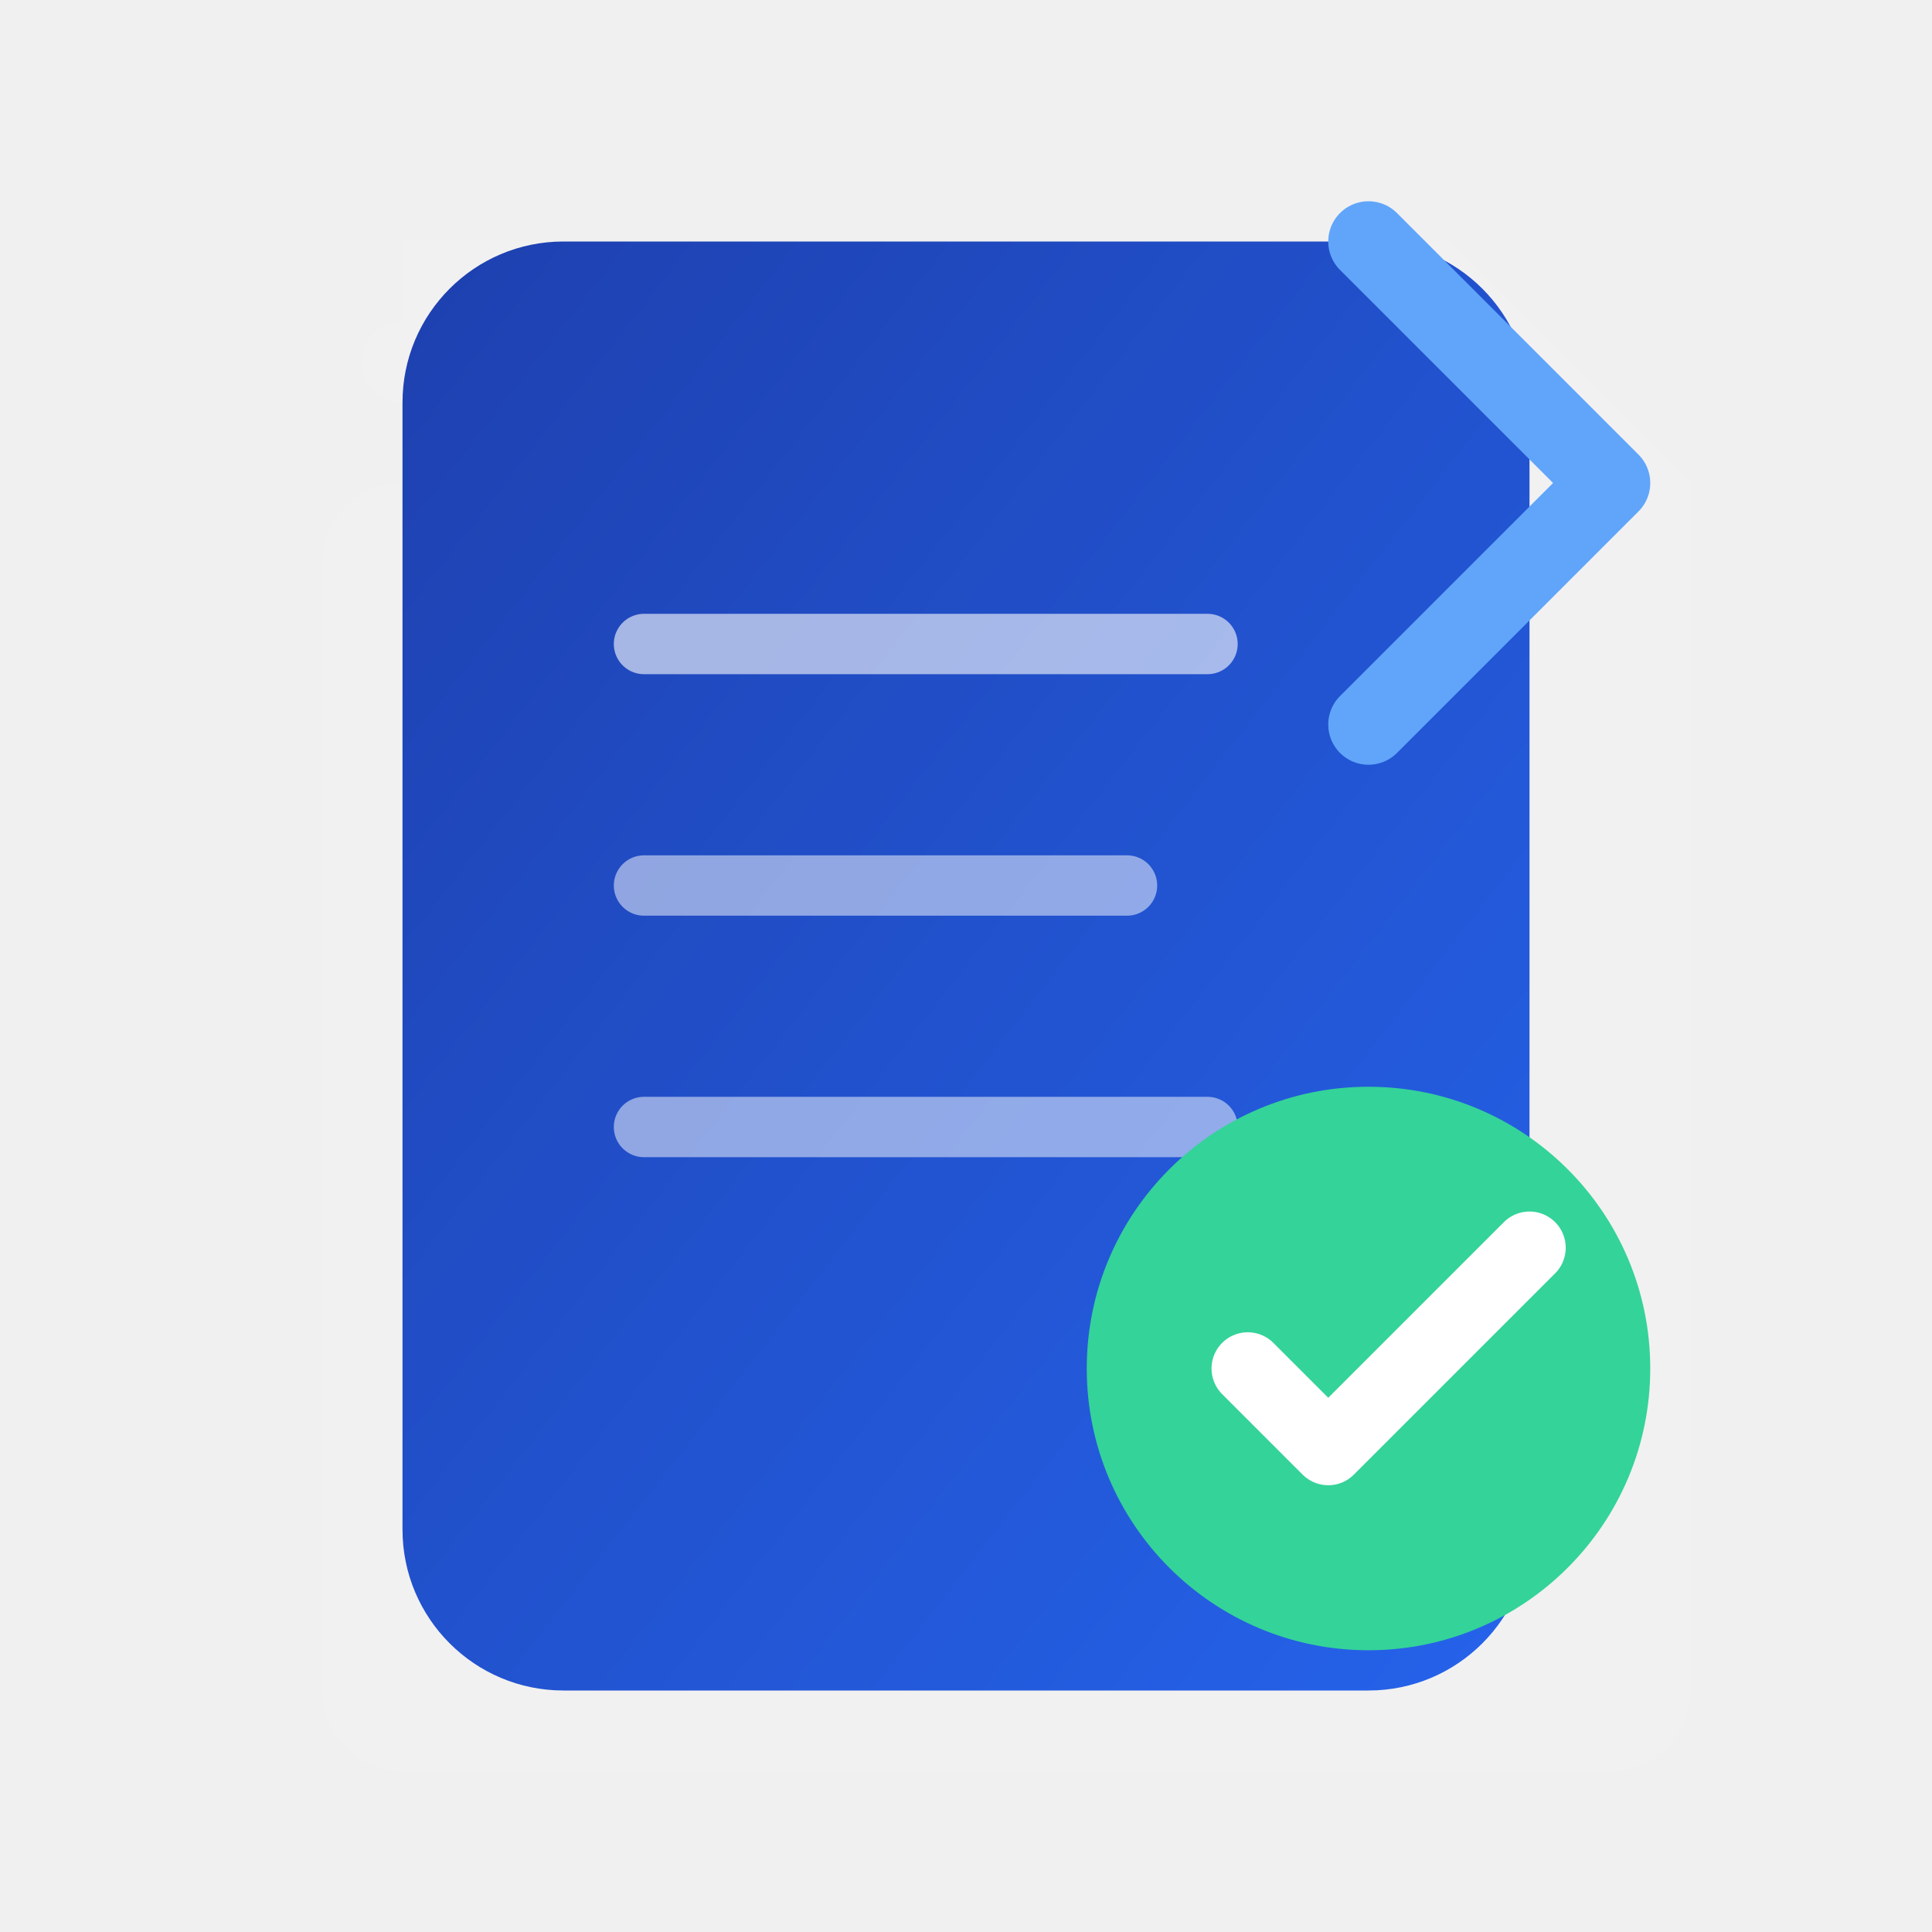
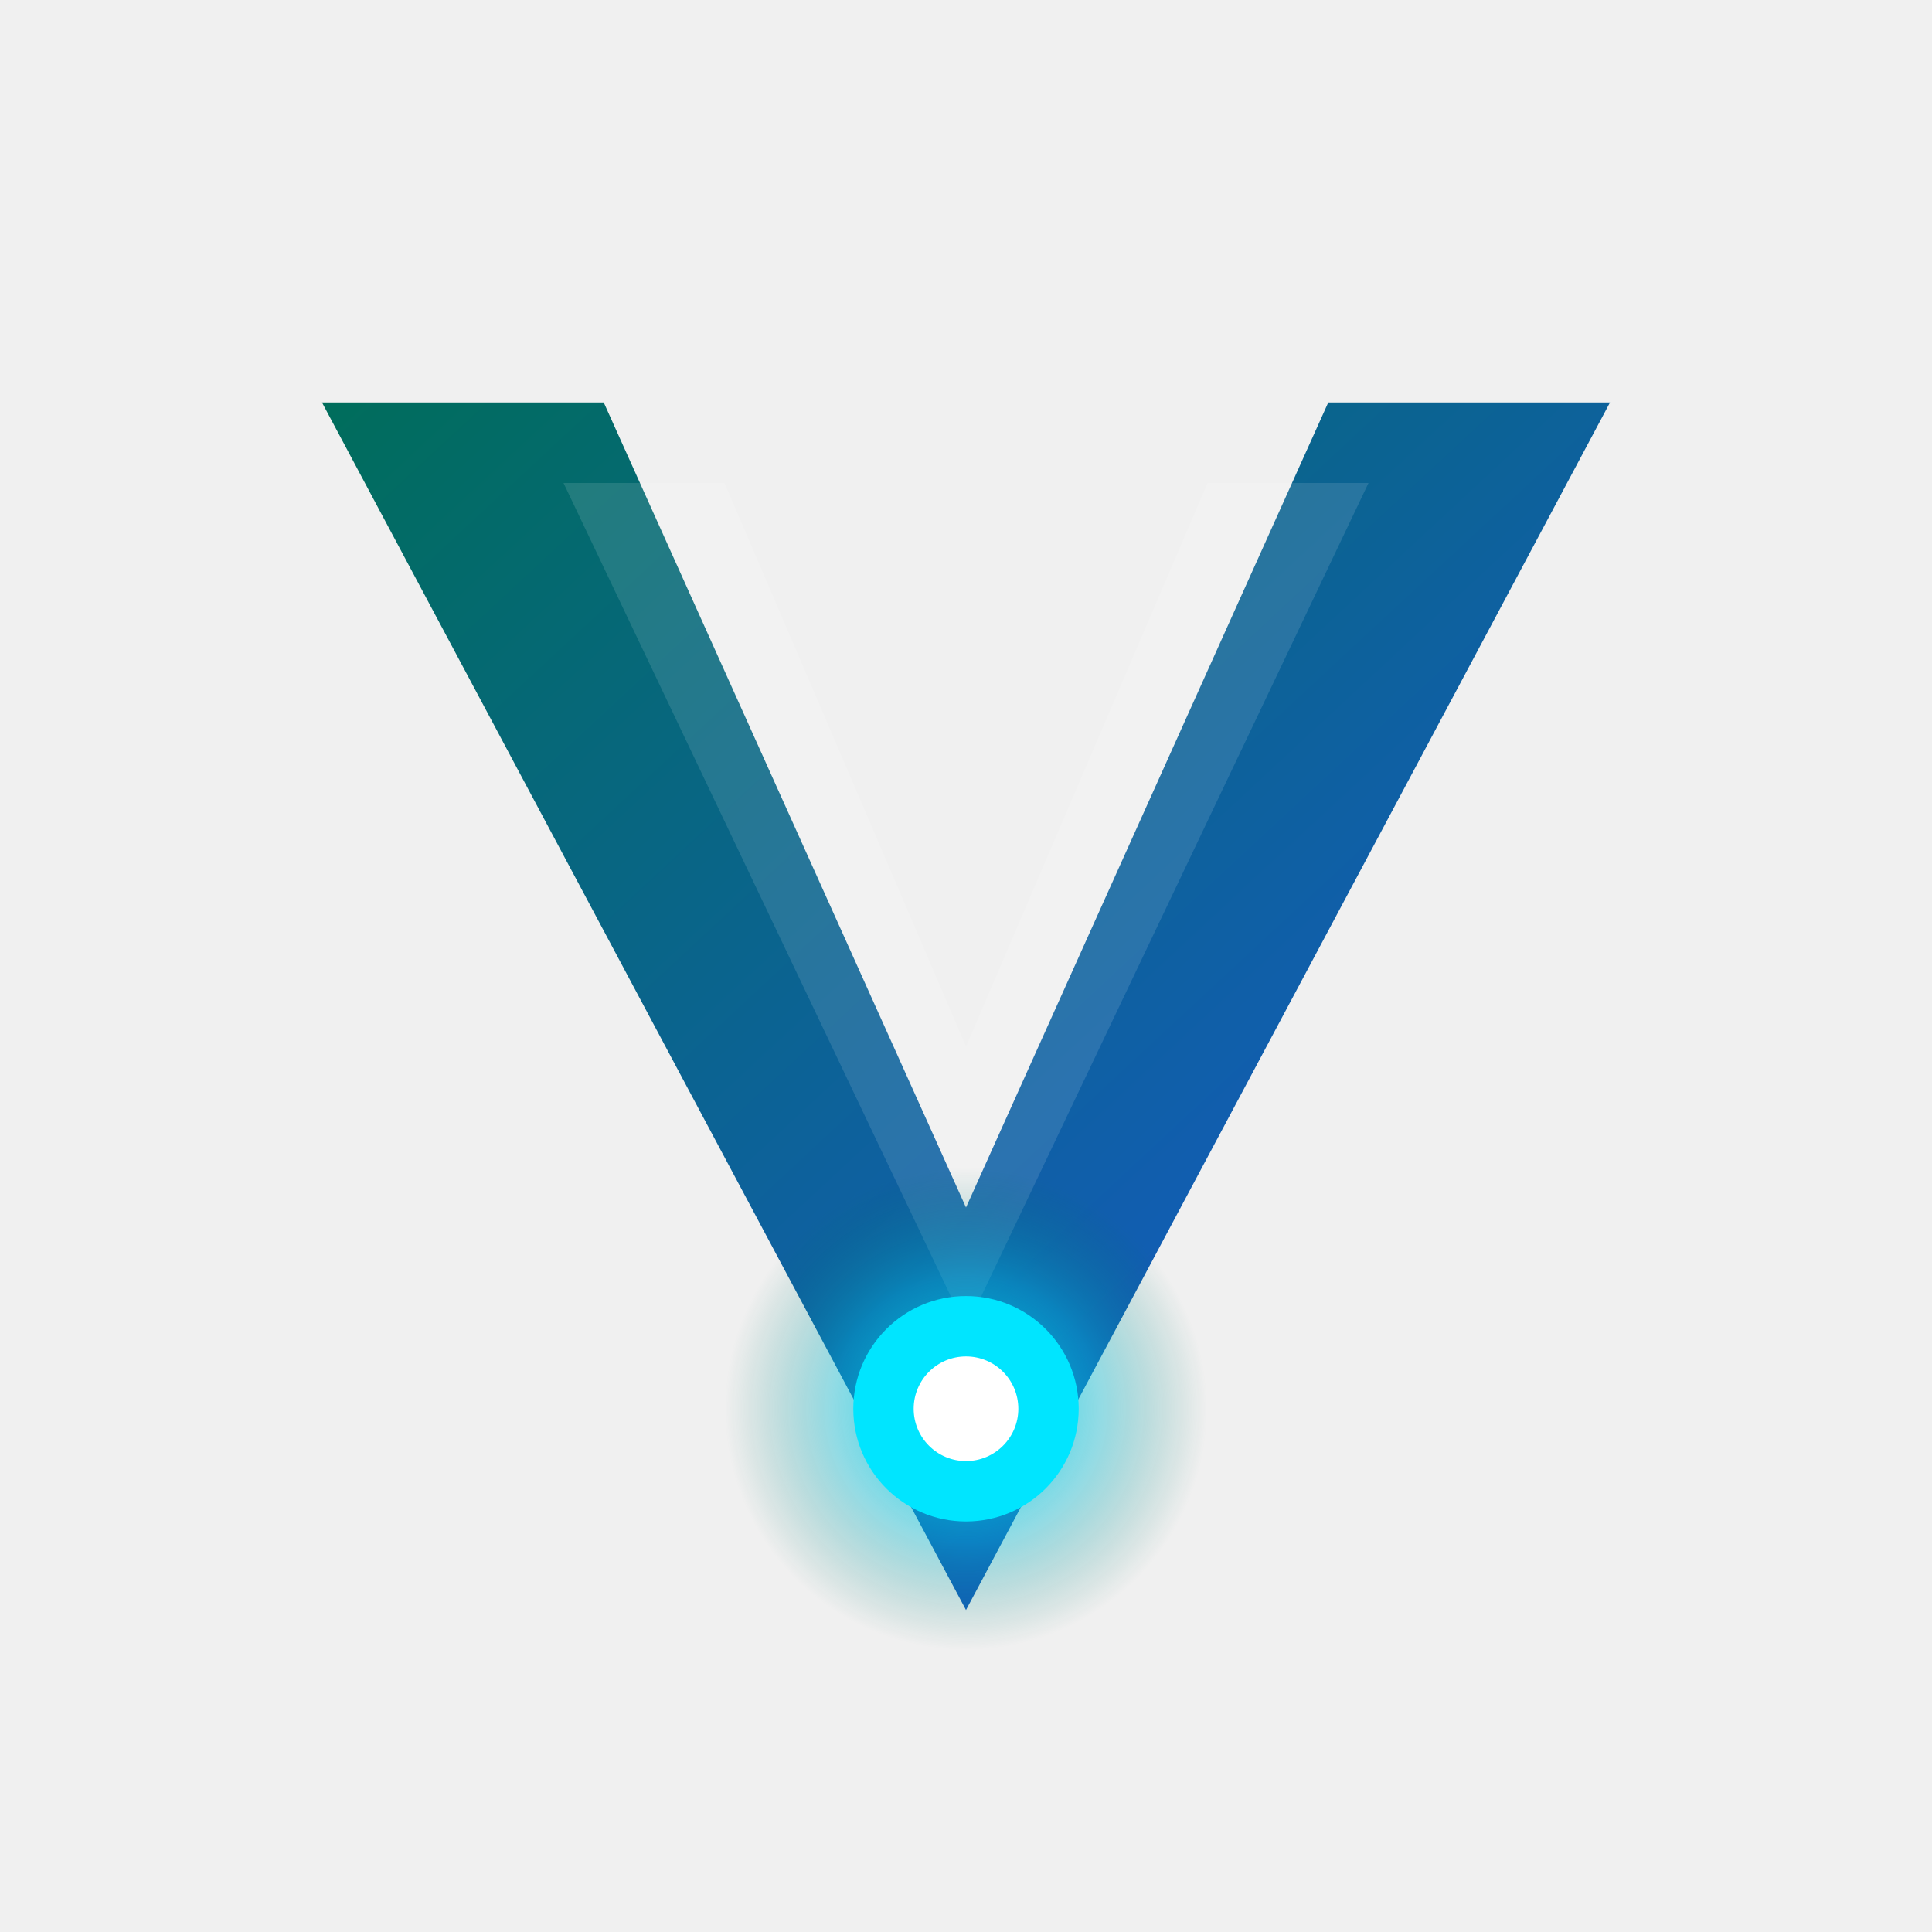
<svg xmlns="http://www.w3.org/2000/svg" width="48" height="48" viewBox="0 0 48 48">
  <defs>
-     <linearGradient id="navyGrad" x1="0%" y1="0%" x2="100%" y2="100%">
-       <stop offset="0%" style="stop-color:#1e40af" />
-       <stop offset="100%" style="stop-color:#2563eb" />
+     <linearGradient id="admin-v-grad" x1="0%" y1="0%" x2="100%" y2="100%">
+       <stop offset="0%" stop-color="#006D5B" />
+       <stop offset="100%" stop-color="#1A56DB" />
    </linearGradient>
+     <radialGradient id="admin-glow" cx="50%" cy="50%" r="50%">
+       <stop offset="0%" stop-color="#00E5FF" stop-opacity="0.95" />
+       <stop offset="55%" stop-color="#00BCD4" stop-opacity="0.4" />
+       <stop offset="100%" stop-color="#006D5B" stop-opacity="0" />
+     </radialGradient>
  </defs>
-   <path d="M10 6h26l6 6v30c0 1.1-.9 2-2 2H10c-1.1 0-2-.9-2-2V14c0-1.1.9-2 2-2zm0 2c.6 0 1 .4 1 1s-.4 1-1 1-1-.4-1-1 .4-1 1-1zm8 3c.6 0 1 .4 1 1s-.4 1-1 1-1-.4-1-1 .4-1 1-1zm-4 3c.6 0 1 .4 1 1s-.4 1-1 1-1-.4-1-1 .4-1 1-1zm8 3c.6 0 1 .4 1 1s-.4 1-1 1-1-.4-1-1 .4-1 1-1zm-4 3c.6 0 1 .4 1 1s-.4 1-1 1-1-.4-1-1 .4-1 1-1zm8 3c.6 0 1 .4 1 1s-.4 1-1 1-1-.4-1-1 .4-1 1-1z" fill="rgba(255,255,255,0.08)" />
-   <rect x="10" y="6" width="28" height="36" rx="4" fill="url(#navyGrad)" />
-   <path d="M34 6l6 6-6 6" fill="none" stroke="#60a5fa" stroke-width="2" stroke-linecap="round" stroke-linejoin="round" />
-   <line x1="16" y1="16" x2="30" y2="16" stroke="rgba(255,255,255,0.6)" stroke-width="1.5" stroke-linecap="round" />
-   <line x1="16" y1="22" x2="28" y2="22" stroke="rgba(255,255,255,0.5)" stroke-width="1.5" stroke-linecap="round" />
-   <line x1="16" y1="28" x2="30" y2="28" stroke="rgba(255,255,255,0.5)" stroke-width="1.5" stroke-linecap="round" />
-   <circle cx="34" cy="34" r="7" fill="#34d399" />
-   <path d="M31 34l2 2 5-5" stroke="white" stroke-width="1.8" fill="none" stroke-linecap="round" stroke-linejoin="round" />
+   <path d="M8 10L24 40L40 10L33 10L24 30L15 10Z" fill="url(#admin-v-grad)" />
+   <path d="M14 12L24 33L34 12L30 12L24 26L18 12Z" fill="white" opacity="0.12" />
+   <circle cx="24" cy="35" r="6" fill="url(#admin-glow)" />
+   <circle cx="24" cy="35" r="2.8" fill="#00E5FF" />
+   <circle cx="24" cy="35" r="1.3" fill="white" />
</svg>
